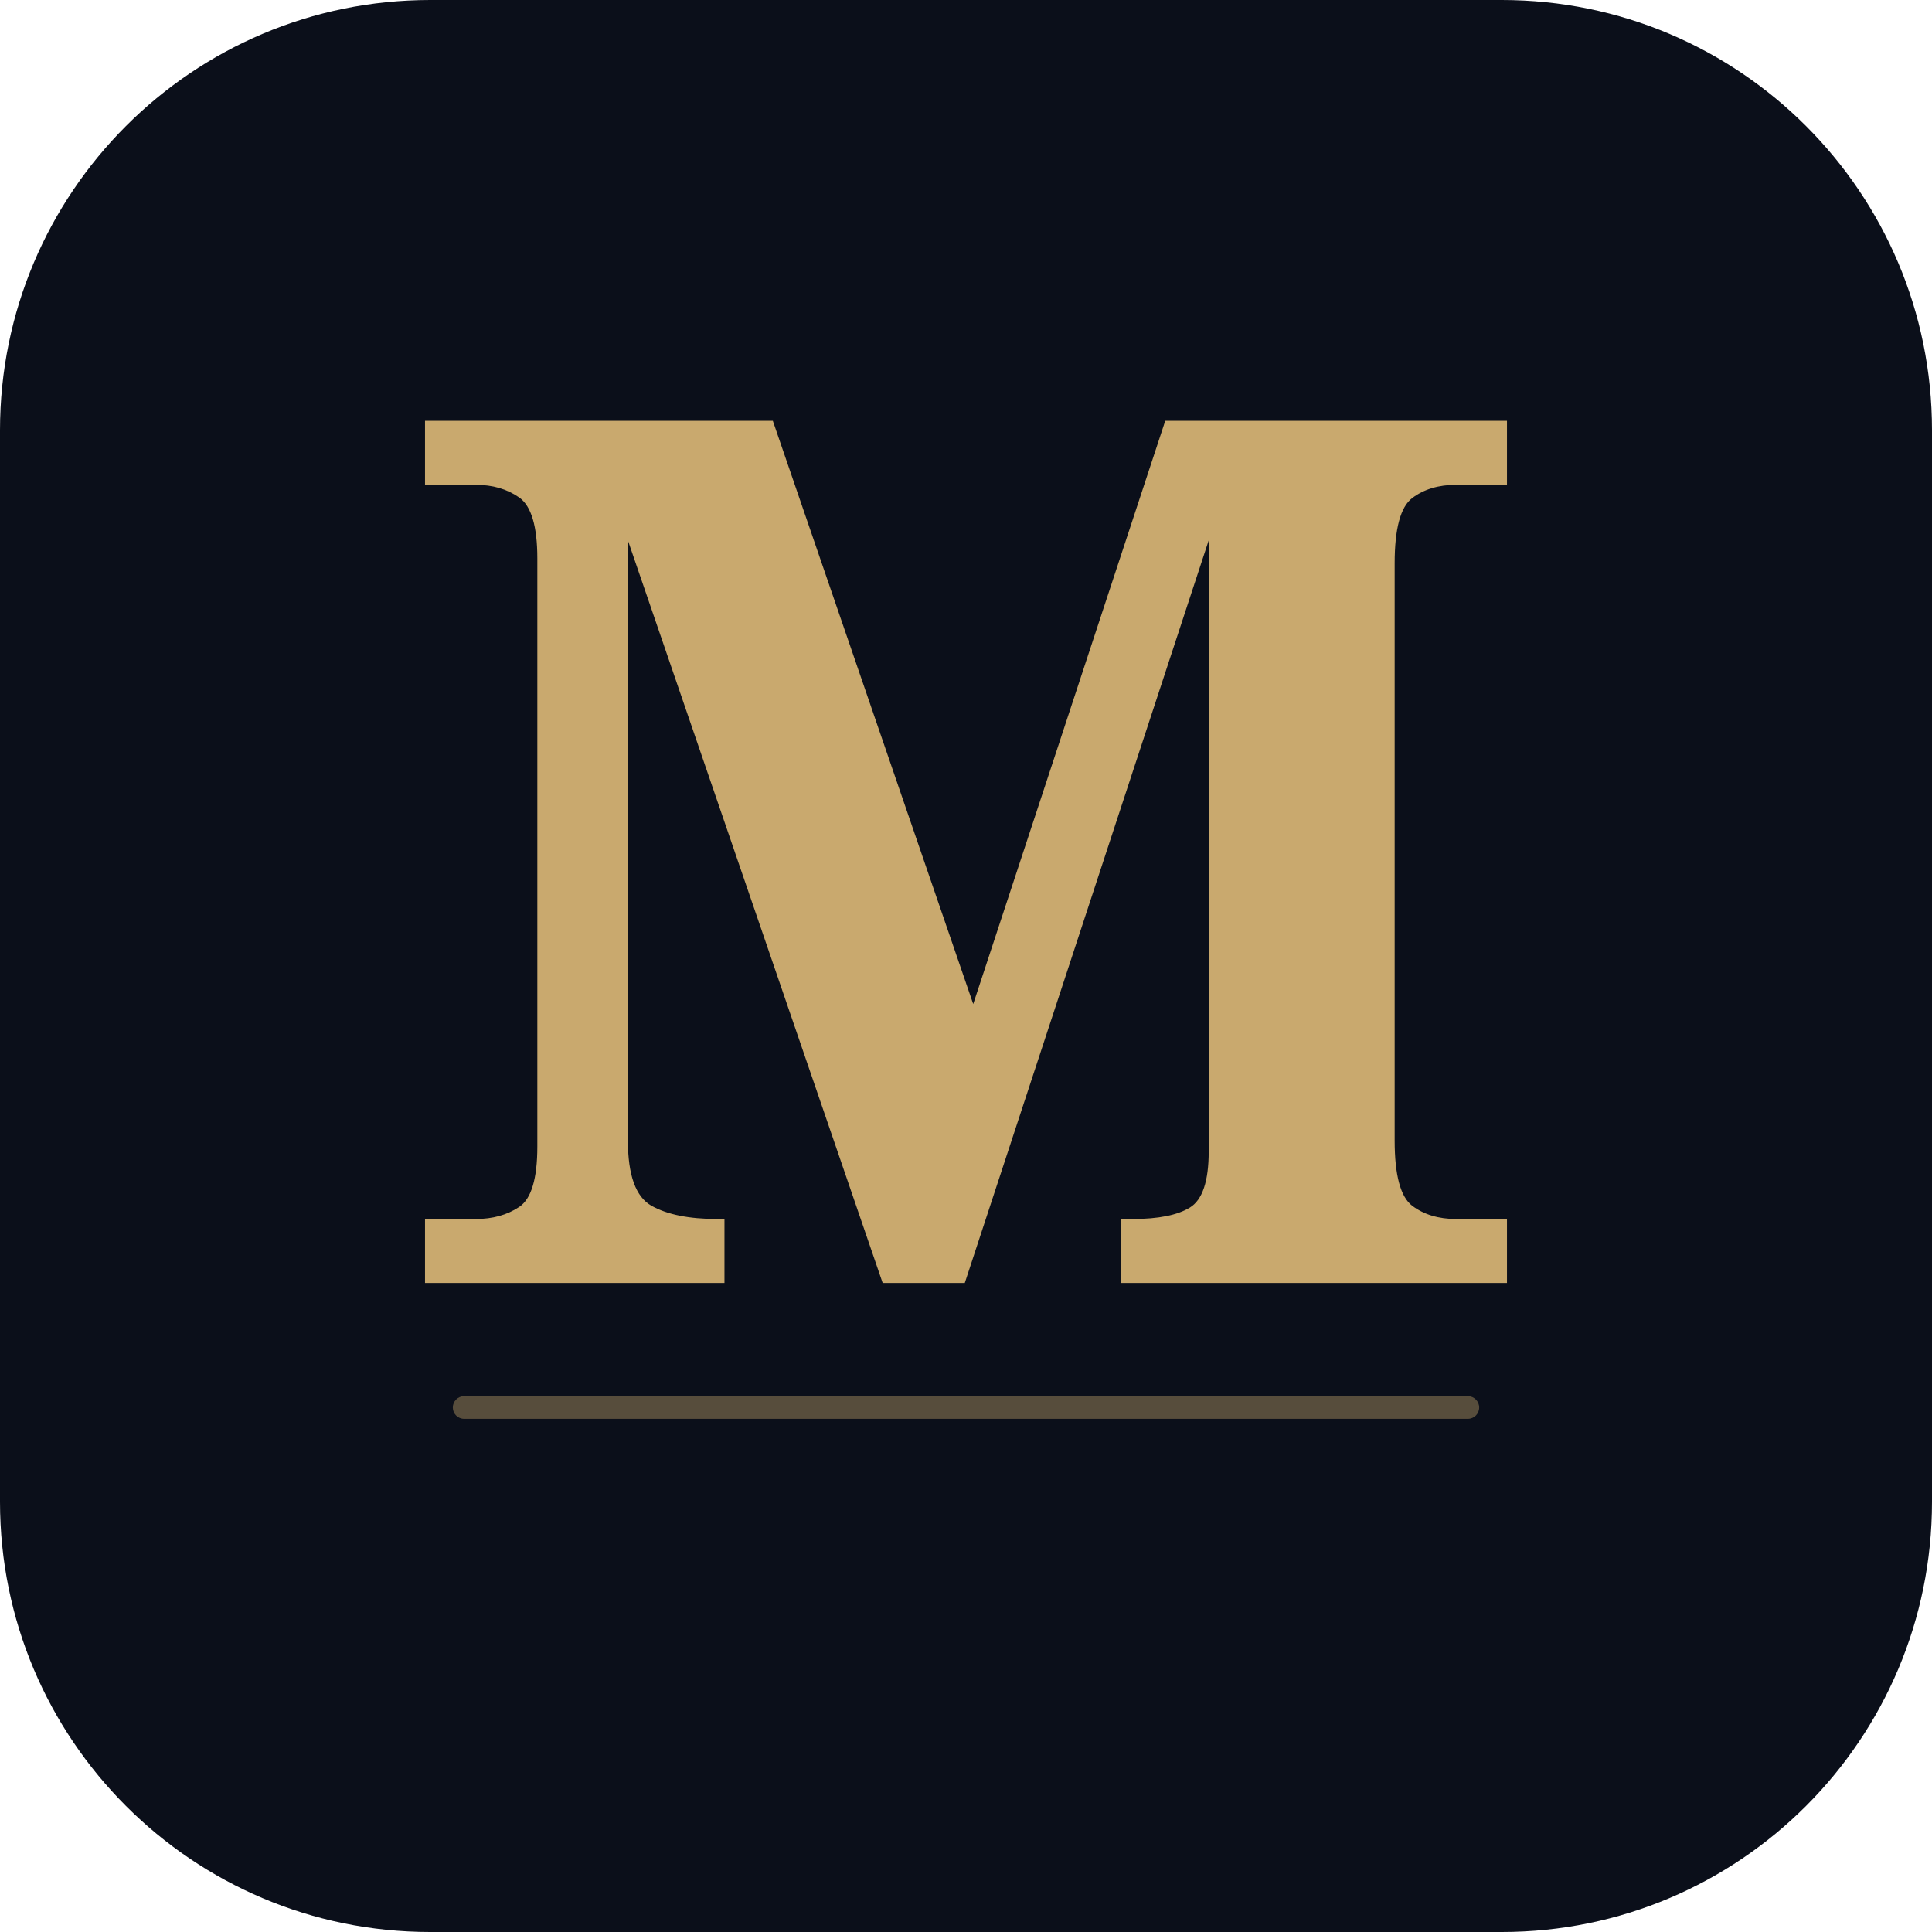
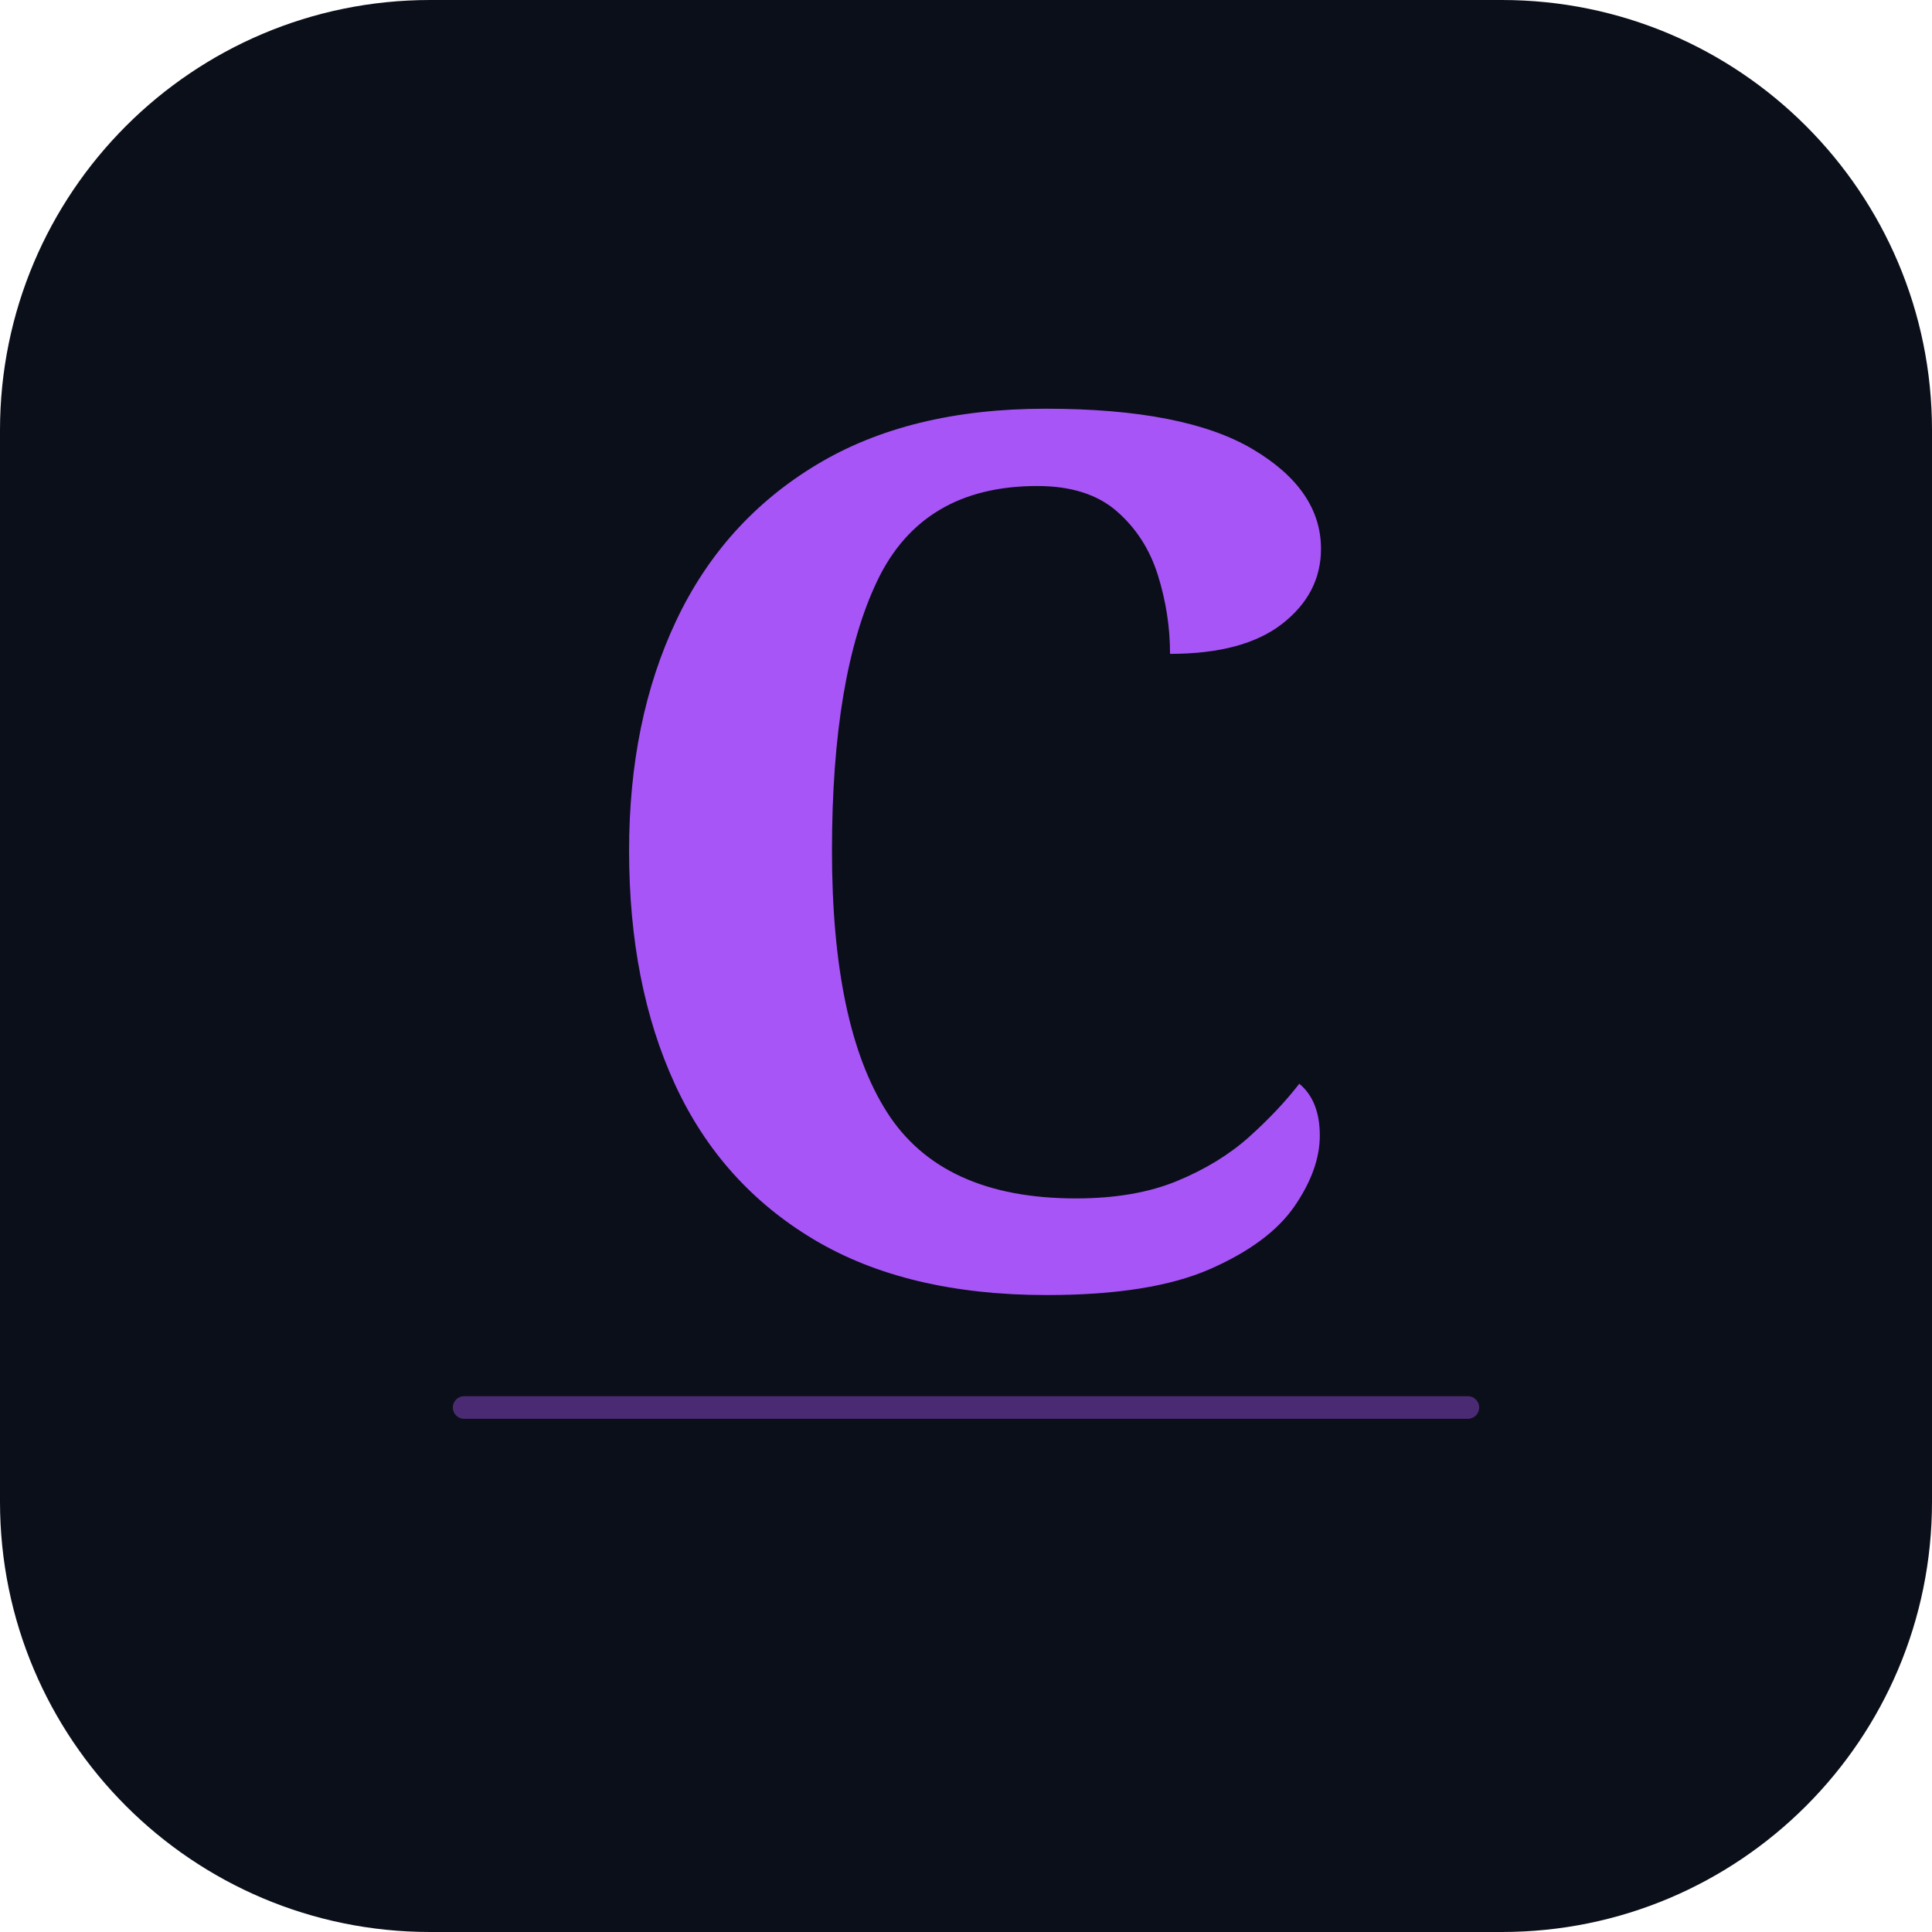
<svg xmlns="http://www.w3.org/2000/svg" viewBox="0 0 512 512">
  <rect width="512" height="512" rx="114" fill="#0b0f1a" />
-   <text x="256" y="340" font-family="Georgia, serif" font-size="320" font-weight="700" text-anchor="middle" fill="#c9a96e" letter-spacing="-10">M</text>
-   <rect x="120" y="370" width="272" height="6" rx="3" fill="#c9a96e" opacity="0.4" />
+   <text x="256" y="340" font-family="Georgia, serif" font-size="320" font-weight="700" text-anchor="middle" fill="#a855f7" letter-spacing="-10">C</text>
+   <rect x="120" y="370" width="272" height="6" rx="3" fill="#a855f7" opacity="0.4" />
</svg>
